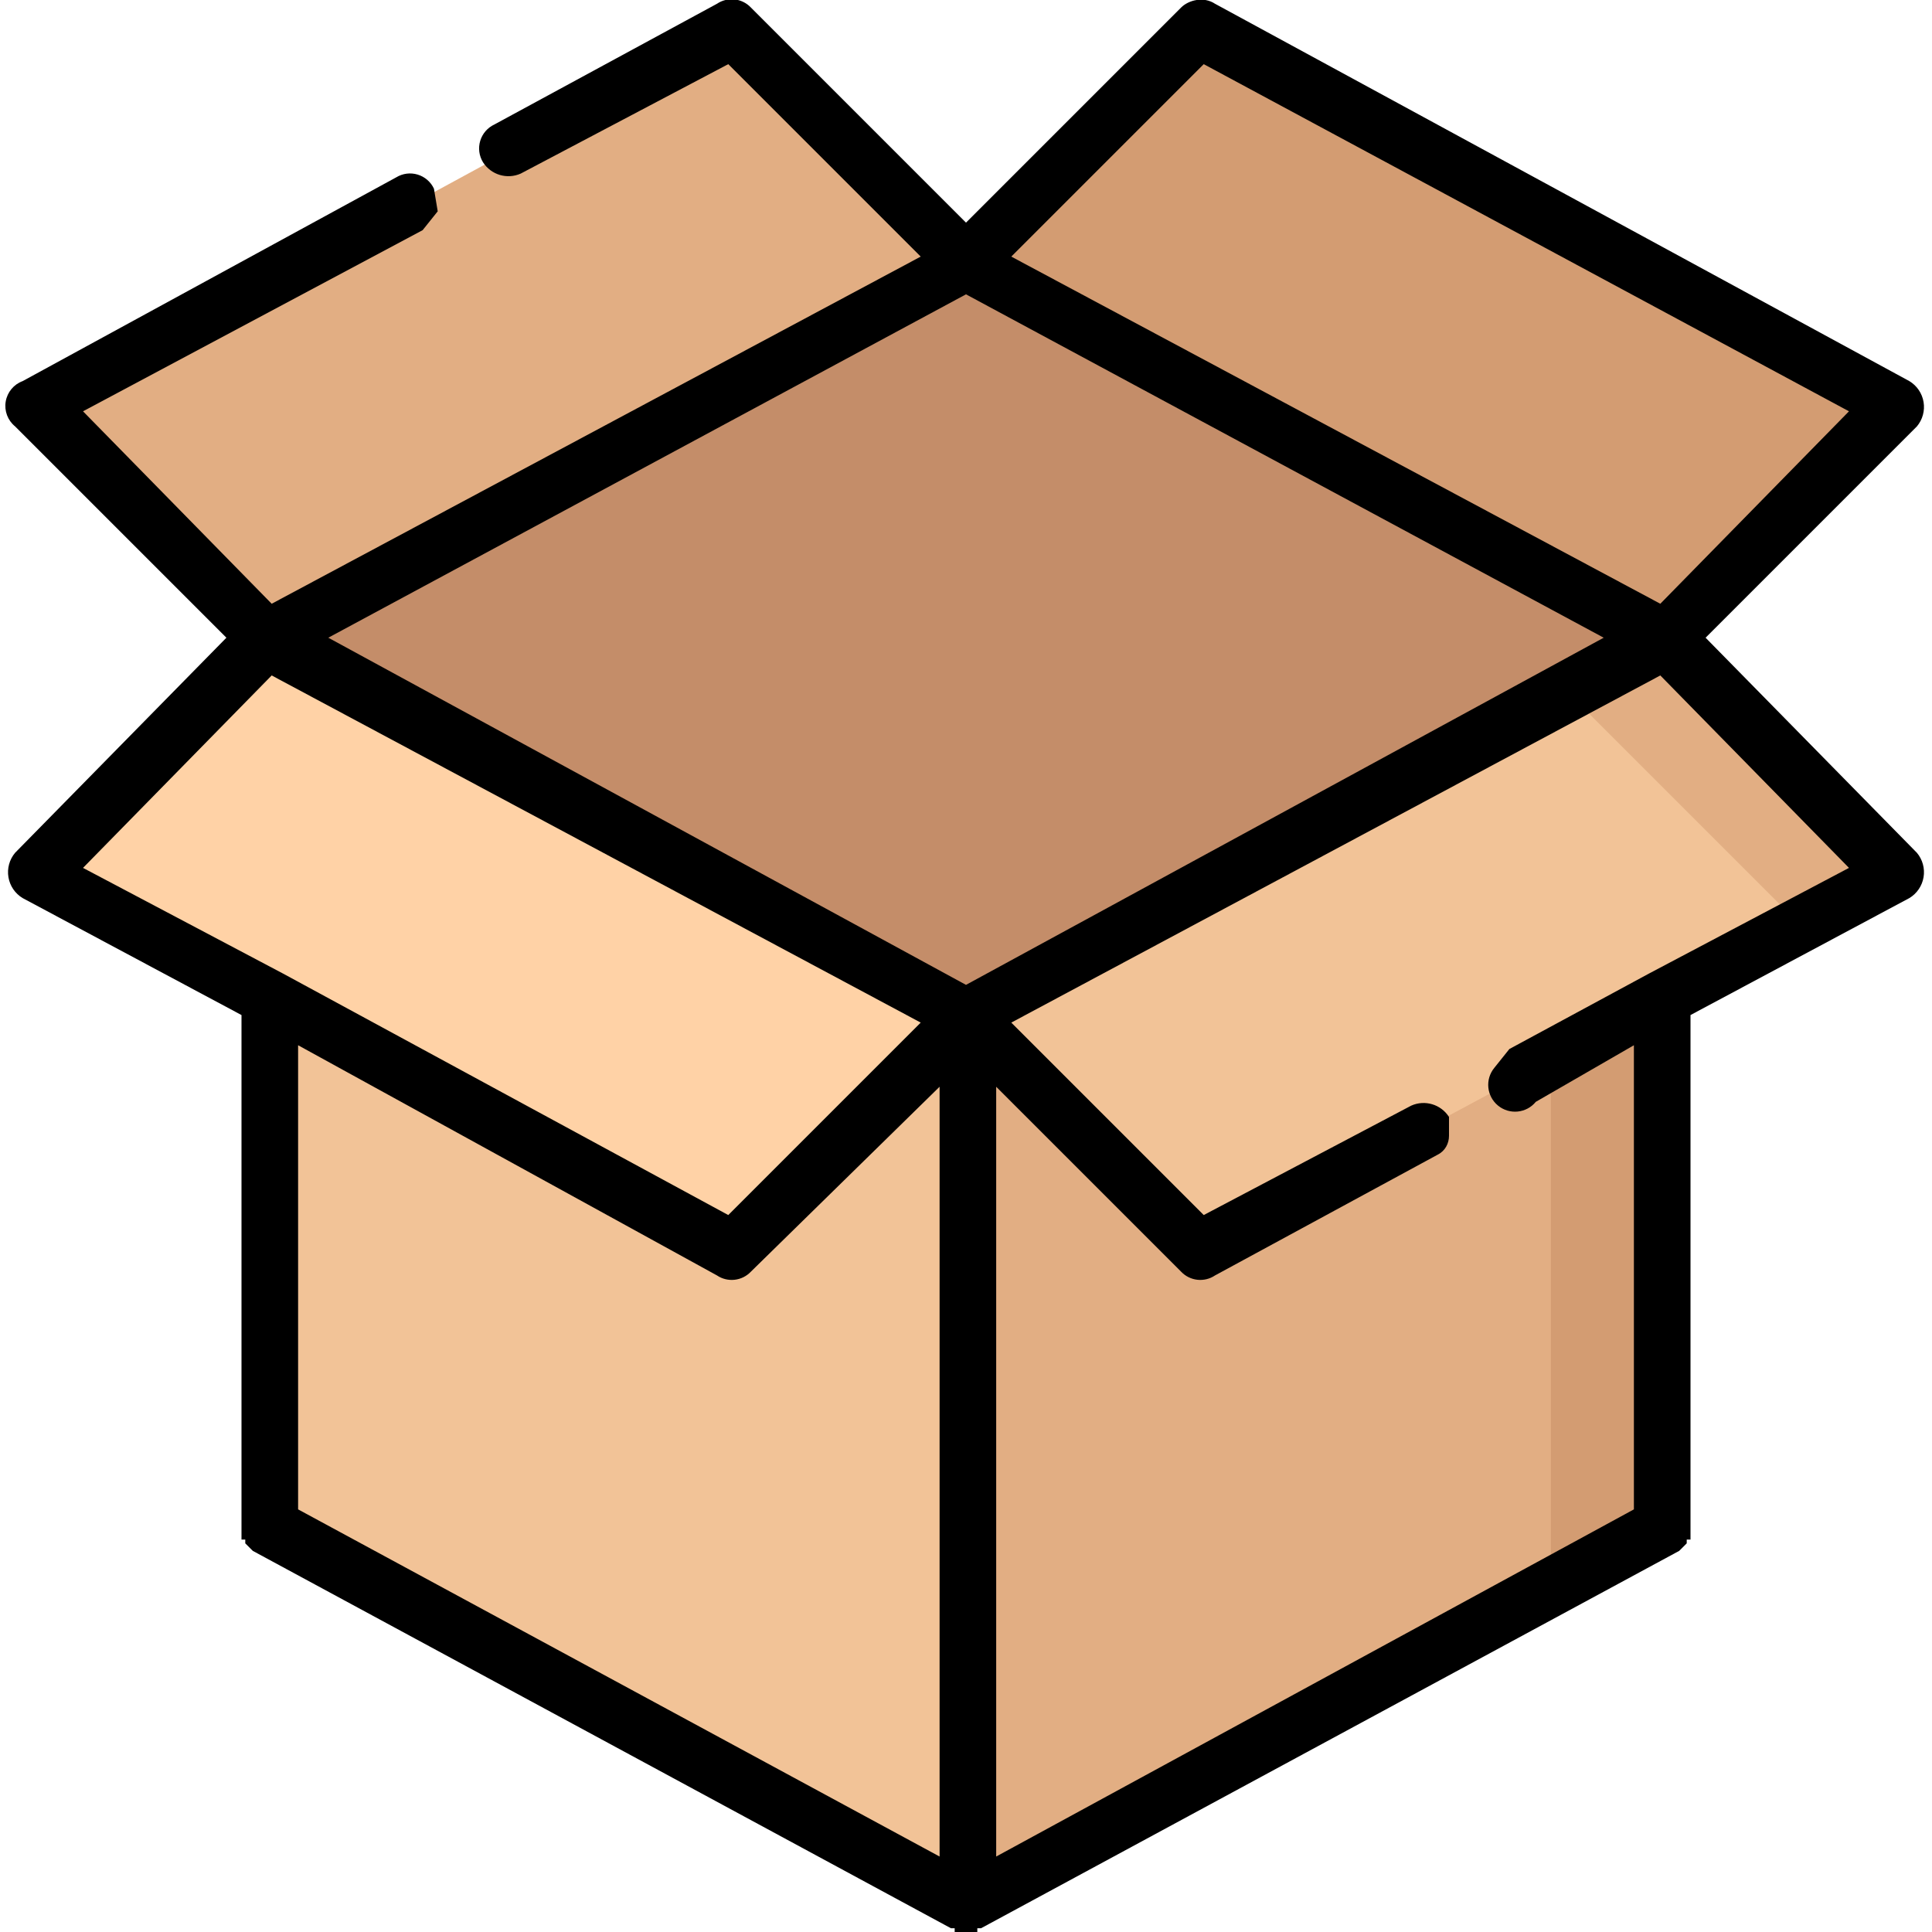
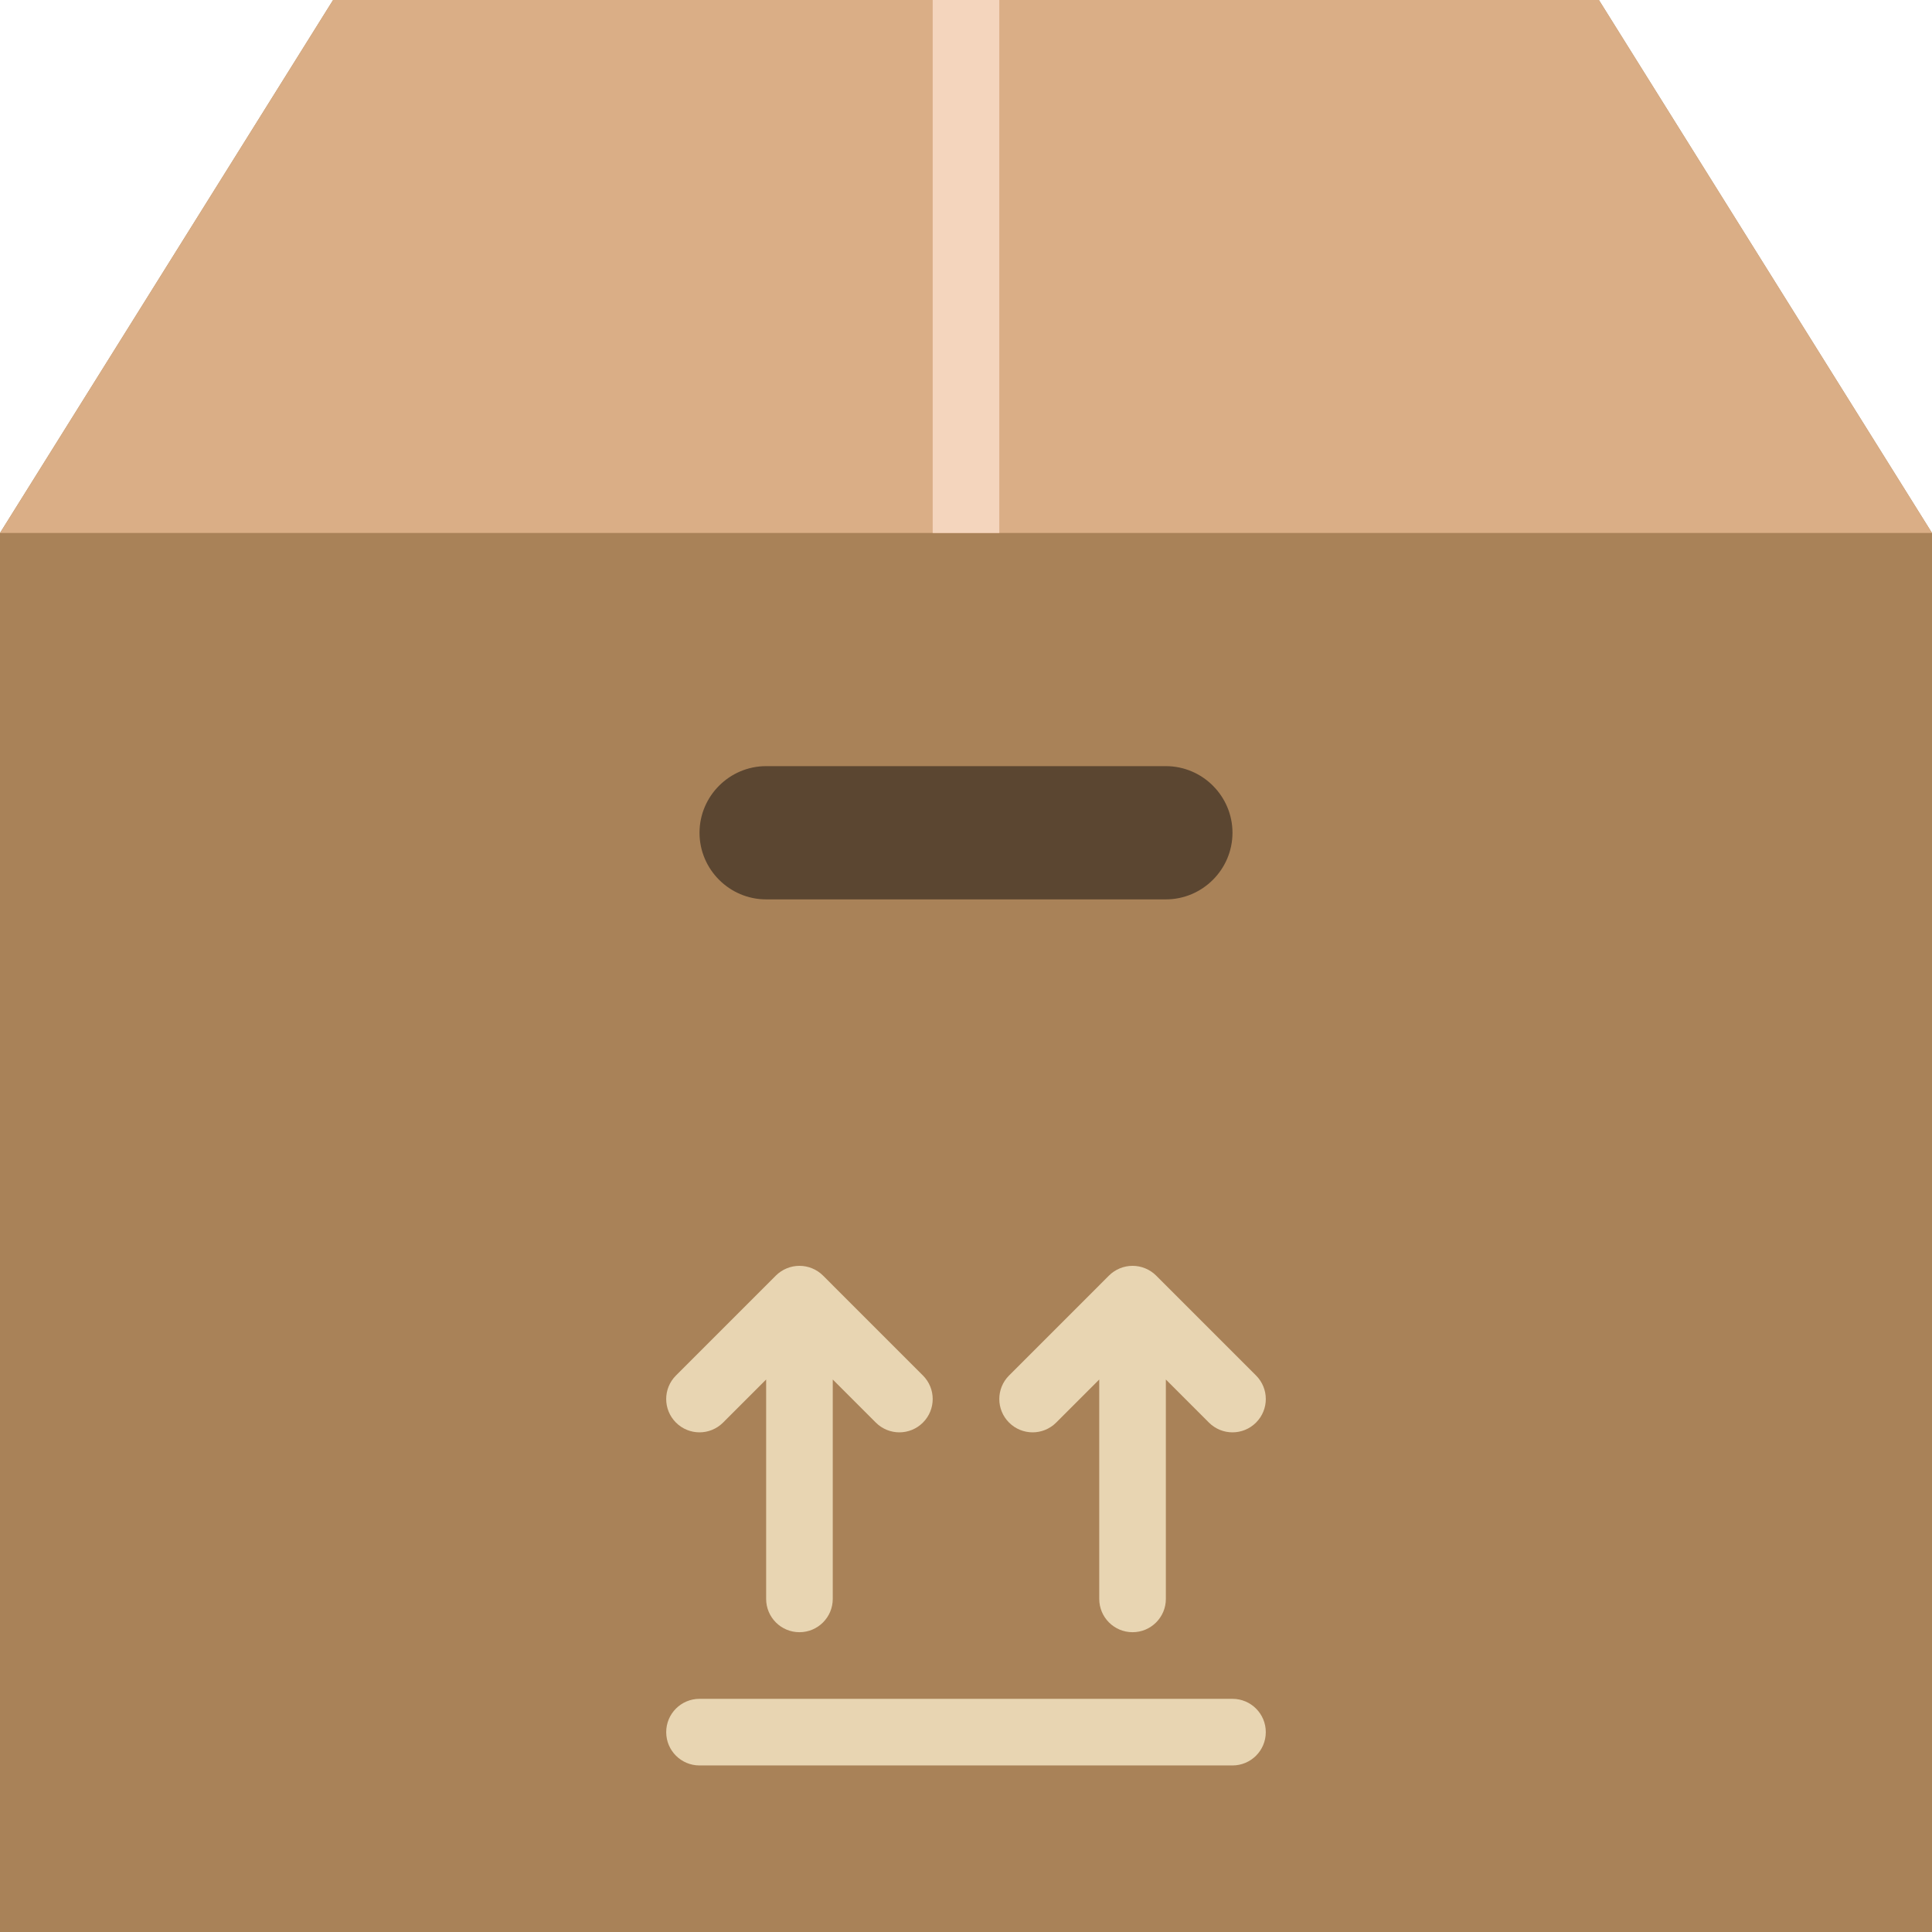
- <svg xmlns="http://www.w3.org/2000/svg" viewBox="0 0 512 512">
-   <path fill="#e2ae83" d="M256 69L71 169l-61-61L194 8z" />
-   <path fill="#d39c72" d="M502 108l-61 61L256 69l62-61z" />
-   <path fill="#f2c397" d="M256 269v235L71 405V169z" />
-   <path fill="#e2ae83" d="M441 169v236l-185 99V269z" />
-   <path fill="#d39c72" d="M411 186v235l30-16V169z" />
-   <g fill="#f2c397">
-     <path d="M441 169l61 62-61 34-123 66-62-62 185-100z" />
-     <path d="M441 169l61 62-61 34-123 66-62-62 185-100z" />
+ <svg xmlns="http://www.w3.org/2000/svg" version="1.1" id="Capa_1" x="0px" y="0px" viewBox="0 0 58 58" style="enable-background:new 0 0 58 58;" xml:space="preserve">
+   <g>
+     <polygon style="fill:#A98258;" points="48,0 10,0 0,16 0,58 58,58 58,16  " />
+     <path style="fill:#5B4631;" d="M35,27H23c-1.1,0-2-0.9-2-2v0c0-1.1,0.9-2,2-2h12c1.1,0,2,0.9,2,2v0C37,26.1,36.1,27,35,27z" />
+     <g>
+       <path style="fill:#E8D5B2;" d="M37,51H21c-0.552,0-1,0.447-1,1s0.448,1,1,1h16c0.552,0,1-0.447,1-1S37.552,51,37,51z" />
+       <path style="fill:#E8D5B2;" d="M21,43c0.256,0,0.512-0.098,0.707-0.293L23,41.414V48c0,0.553,0.448,1,1,1s1-0.447,1-1v-6.586    l1.293,1.293C26.488,42.902,26.744,43,27,43s0.512-0.098,0.707-0.293c0.391-0.391,0.391-1.023,0-1.414l-2.999-2.999    c-0.092-0.093-0.203-0.166-0.326-0.217c-0.244-0.101-0.52-0.101-0.764,0c-0.123,0.051-0.233,0.124-0.326,0.217l-2.999,2.999    c-0.391,0.391-0.391,1.023,0,1.414C20.488,42.902,20.744,43,21,43z" />
+       <path style="fill:#E8D5B2;" d="M31,43c0.256,0,0.512-0.098,0.707-0.293L33,41.414V48c0,0.553,0.448,1,1,1s1-0.447,1-1v-6.586    l1.293,1.293C36.488,42.902,36.744,43,37,43s0.512-0.098,0.707-0.293c0.391-0.391,0.391-1.023,0-1.414l-2.999-2.999    c-0.092-0.093-0.203-0.166-0.326-0.217c-0.244-0.101-0.52-0.101-0.764,0c-0.123,0.051-0.233,0.124-0.326,0.217l-2.999,2.999    c-0.391,0.391-0.391,1.023,0,1.414C30.488,42.902,30.744,43,31,43z" />
+     </g>
+     <polygon style="fill:#DAAE86;" points="10,0 0,16 58,16 48,0  " />
+     <rect x="28" style="fill:#F4D5BD;" width="2" height="16" />
  </g>
-   <path fill="#e2ae83" d="M415 183l62 62 25-14-61-62z" />
-   <path fill="#ffd2a6" d="M256 269l-62 62-123-66-61-34 61-62z" />
-   <path fill="#c48d69" d="M441 169L256 269 71 169 256 69z" />
-   <path d="M452 169l56-56a8 8 0 00-2-12L322 1c-3-2-7-1-9 1l-57 57-57-57a7 7 0 00-9-1l-59 32a7 7 0 00-3 10 8 8 0 0010 3l55-29 51 51-172 92-50-51 90-48 4-5-1-6a7 7 0 00-10-3L6 101a7 7 0 00-2 12l56 56-56 57a8 8 0 002 12l58 31v139h1v1l1 1 1 1 185 100h1v1h2a8 8 0 002 0 7 7 0 002 0v-1h1l185-100 1-1 1-1v-1h1v-1-1-1-136l58-31a8 8 0 002-12l-56-57zM319 17l171 92-50 51-172-92 51-51zm-63 61l169 91-169 92-169-92 169-91zM72 179l172 92-51 51-118-64-53-28 50-51zm118 159a7 7 0 009-1l50-49v204L79 400V277l111 61zm247-80l-37 20-4 5a7 7 0 0011 9l26-15v123l-169 92V288l49 49a7 7 0 009 1l59-32c2-1 3-3 3-5v-5a8 8 0 00-10-3l-55 29-51-51 172-92 50 51-53 28z" />
+   <g>
+ </g>
+   <g>
+ </g>
+   <g>
+ </g>
+   <g>
+ </g>
+   <g>
+ </g>
+   <g>
+ </g>
+   <g>
+ </g>
+   <g>
+ </g>
+   <g>
+ </g>
+   <g>
+ </g>
+   <g>
+ </g>
+   <g>
+ </g>
+   <g>
+ </g>
+   <g>
+ </g>
+   <g>
+ </g>
</svg>
